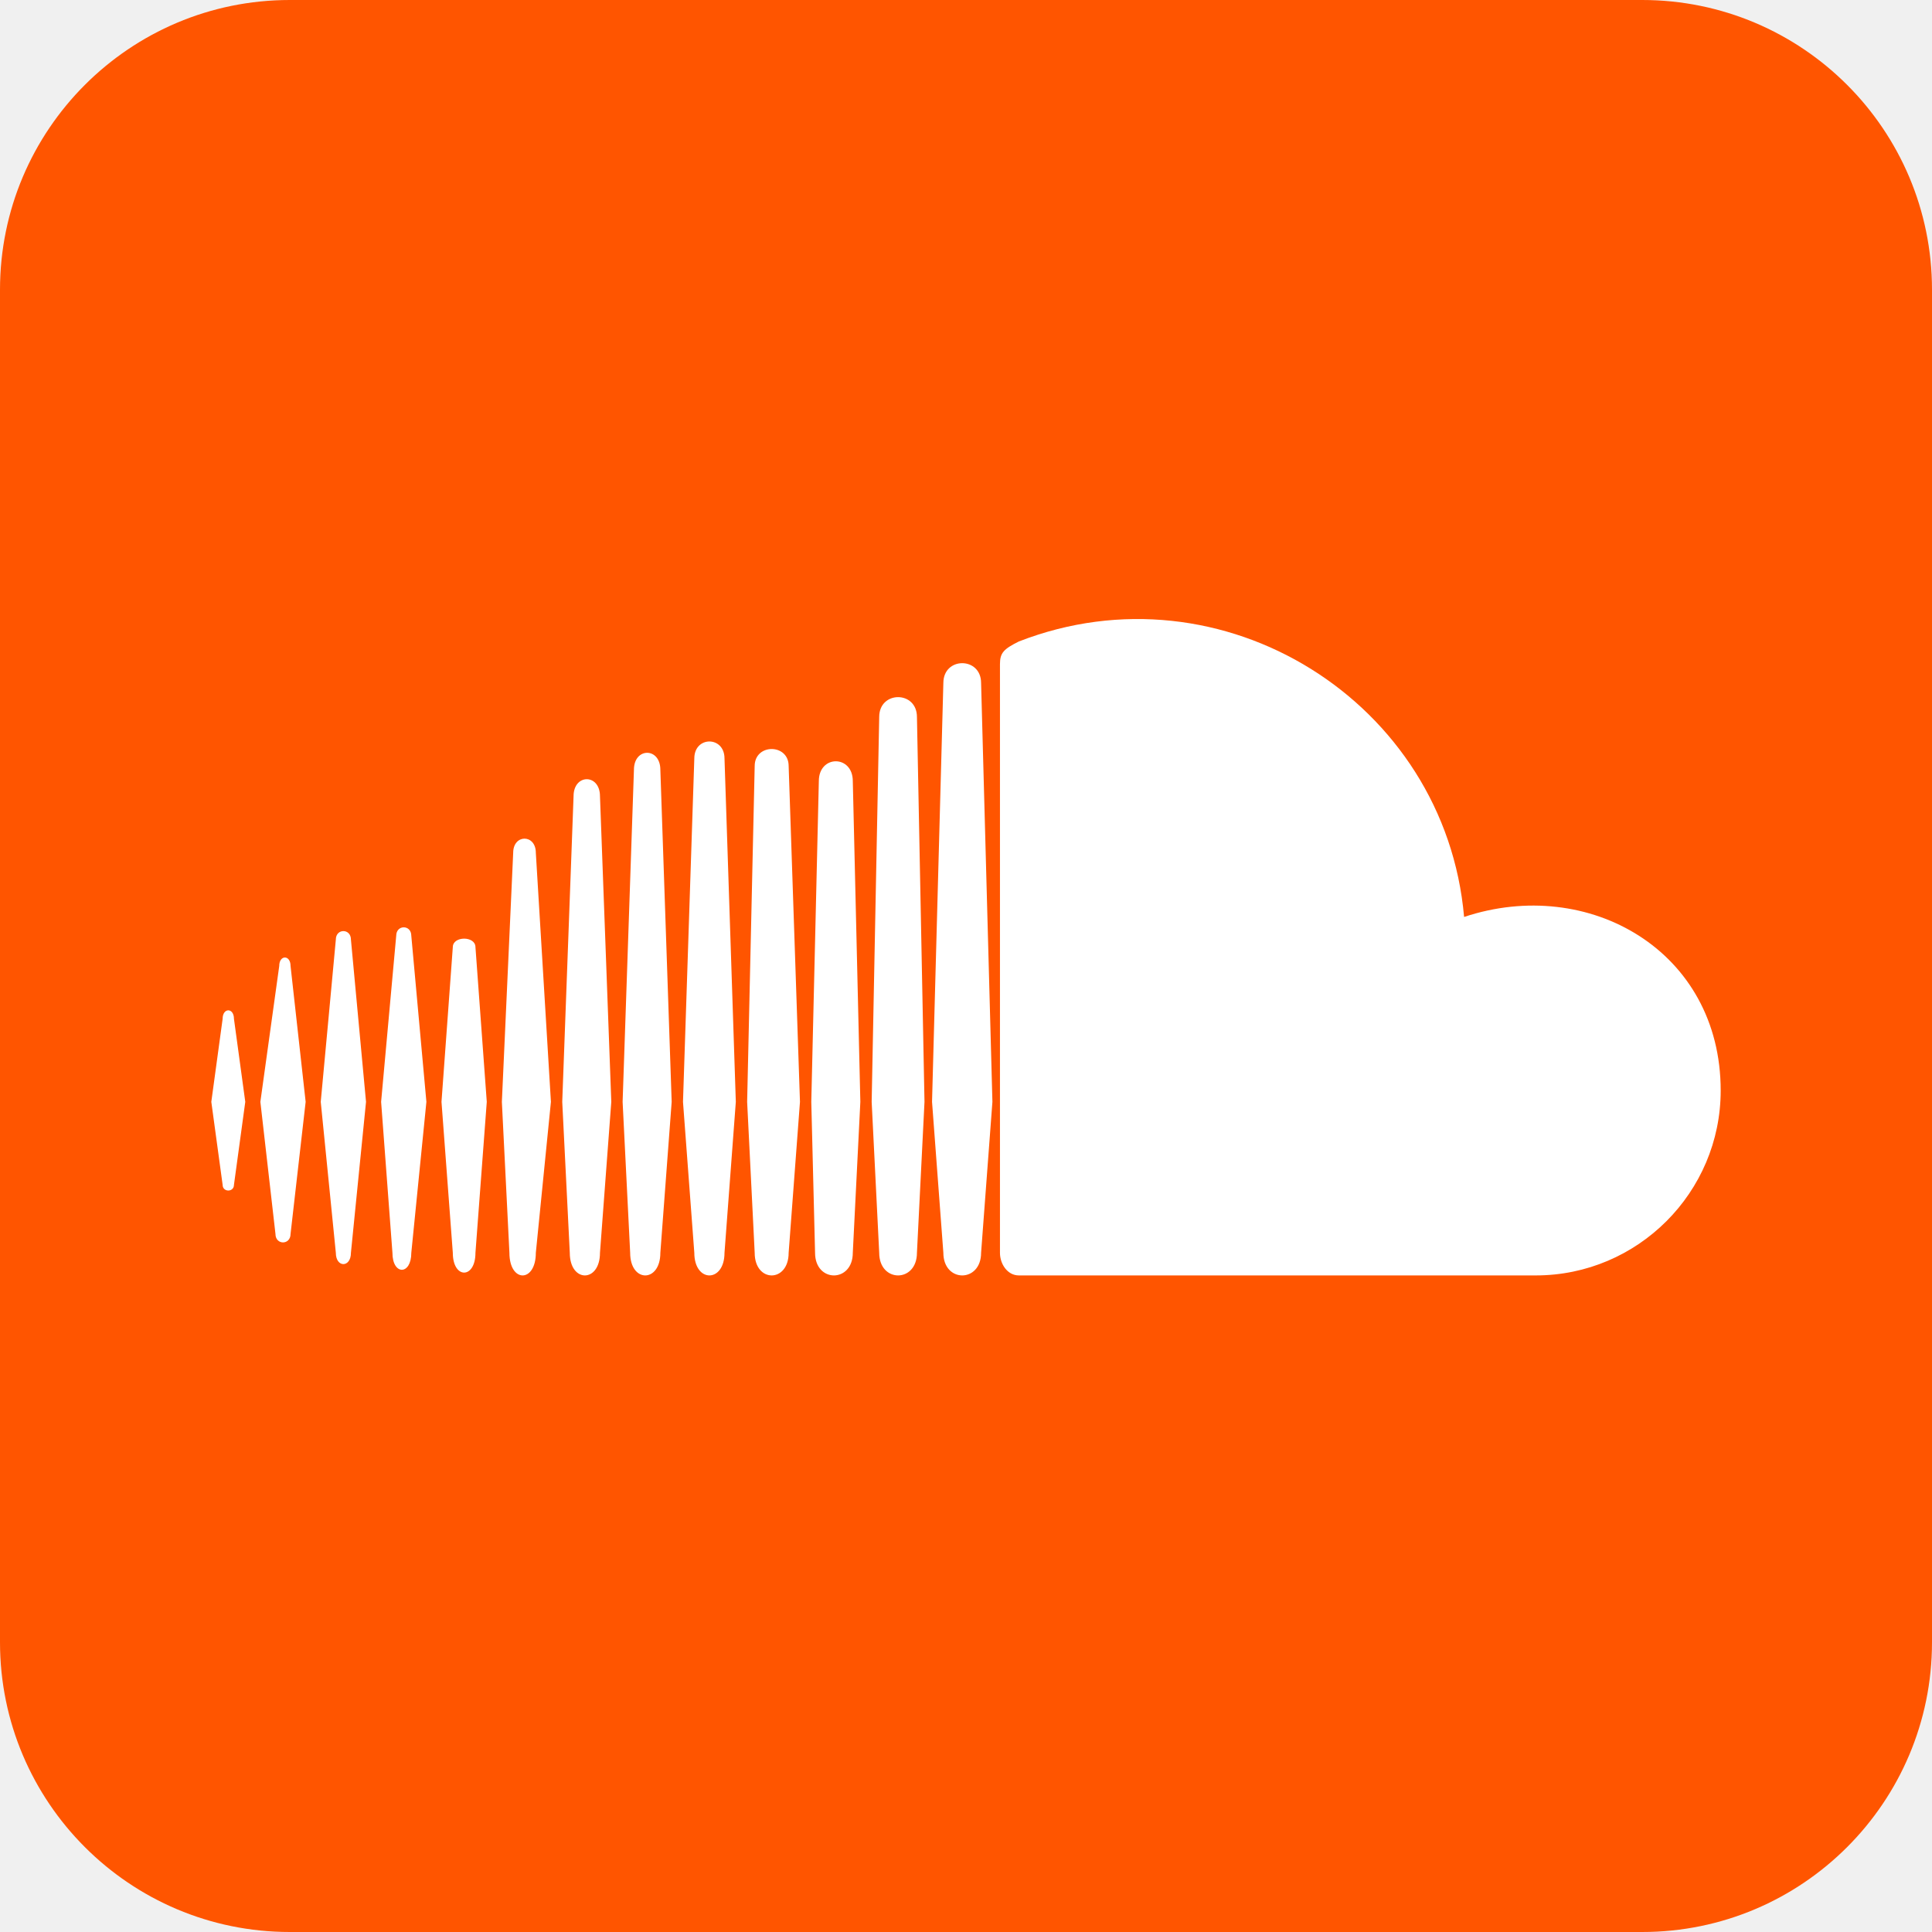
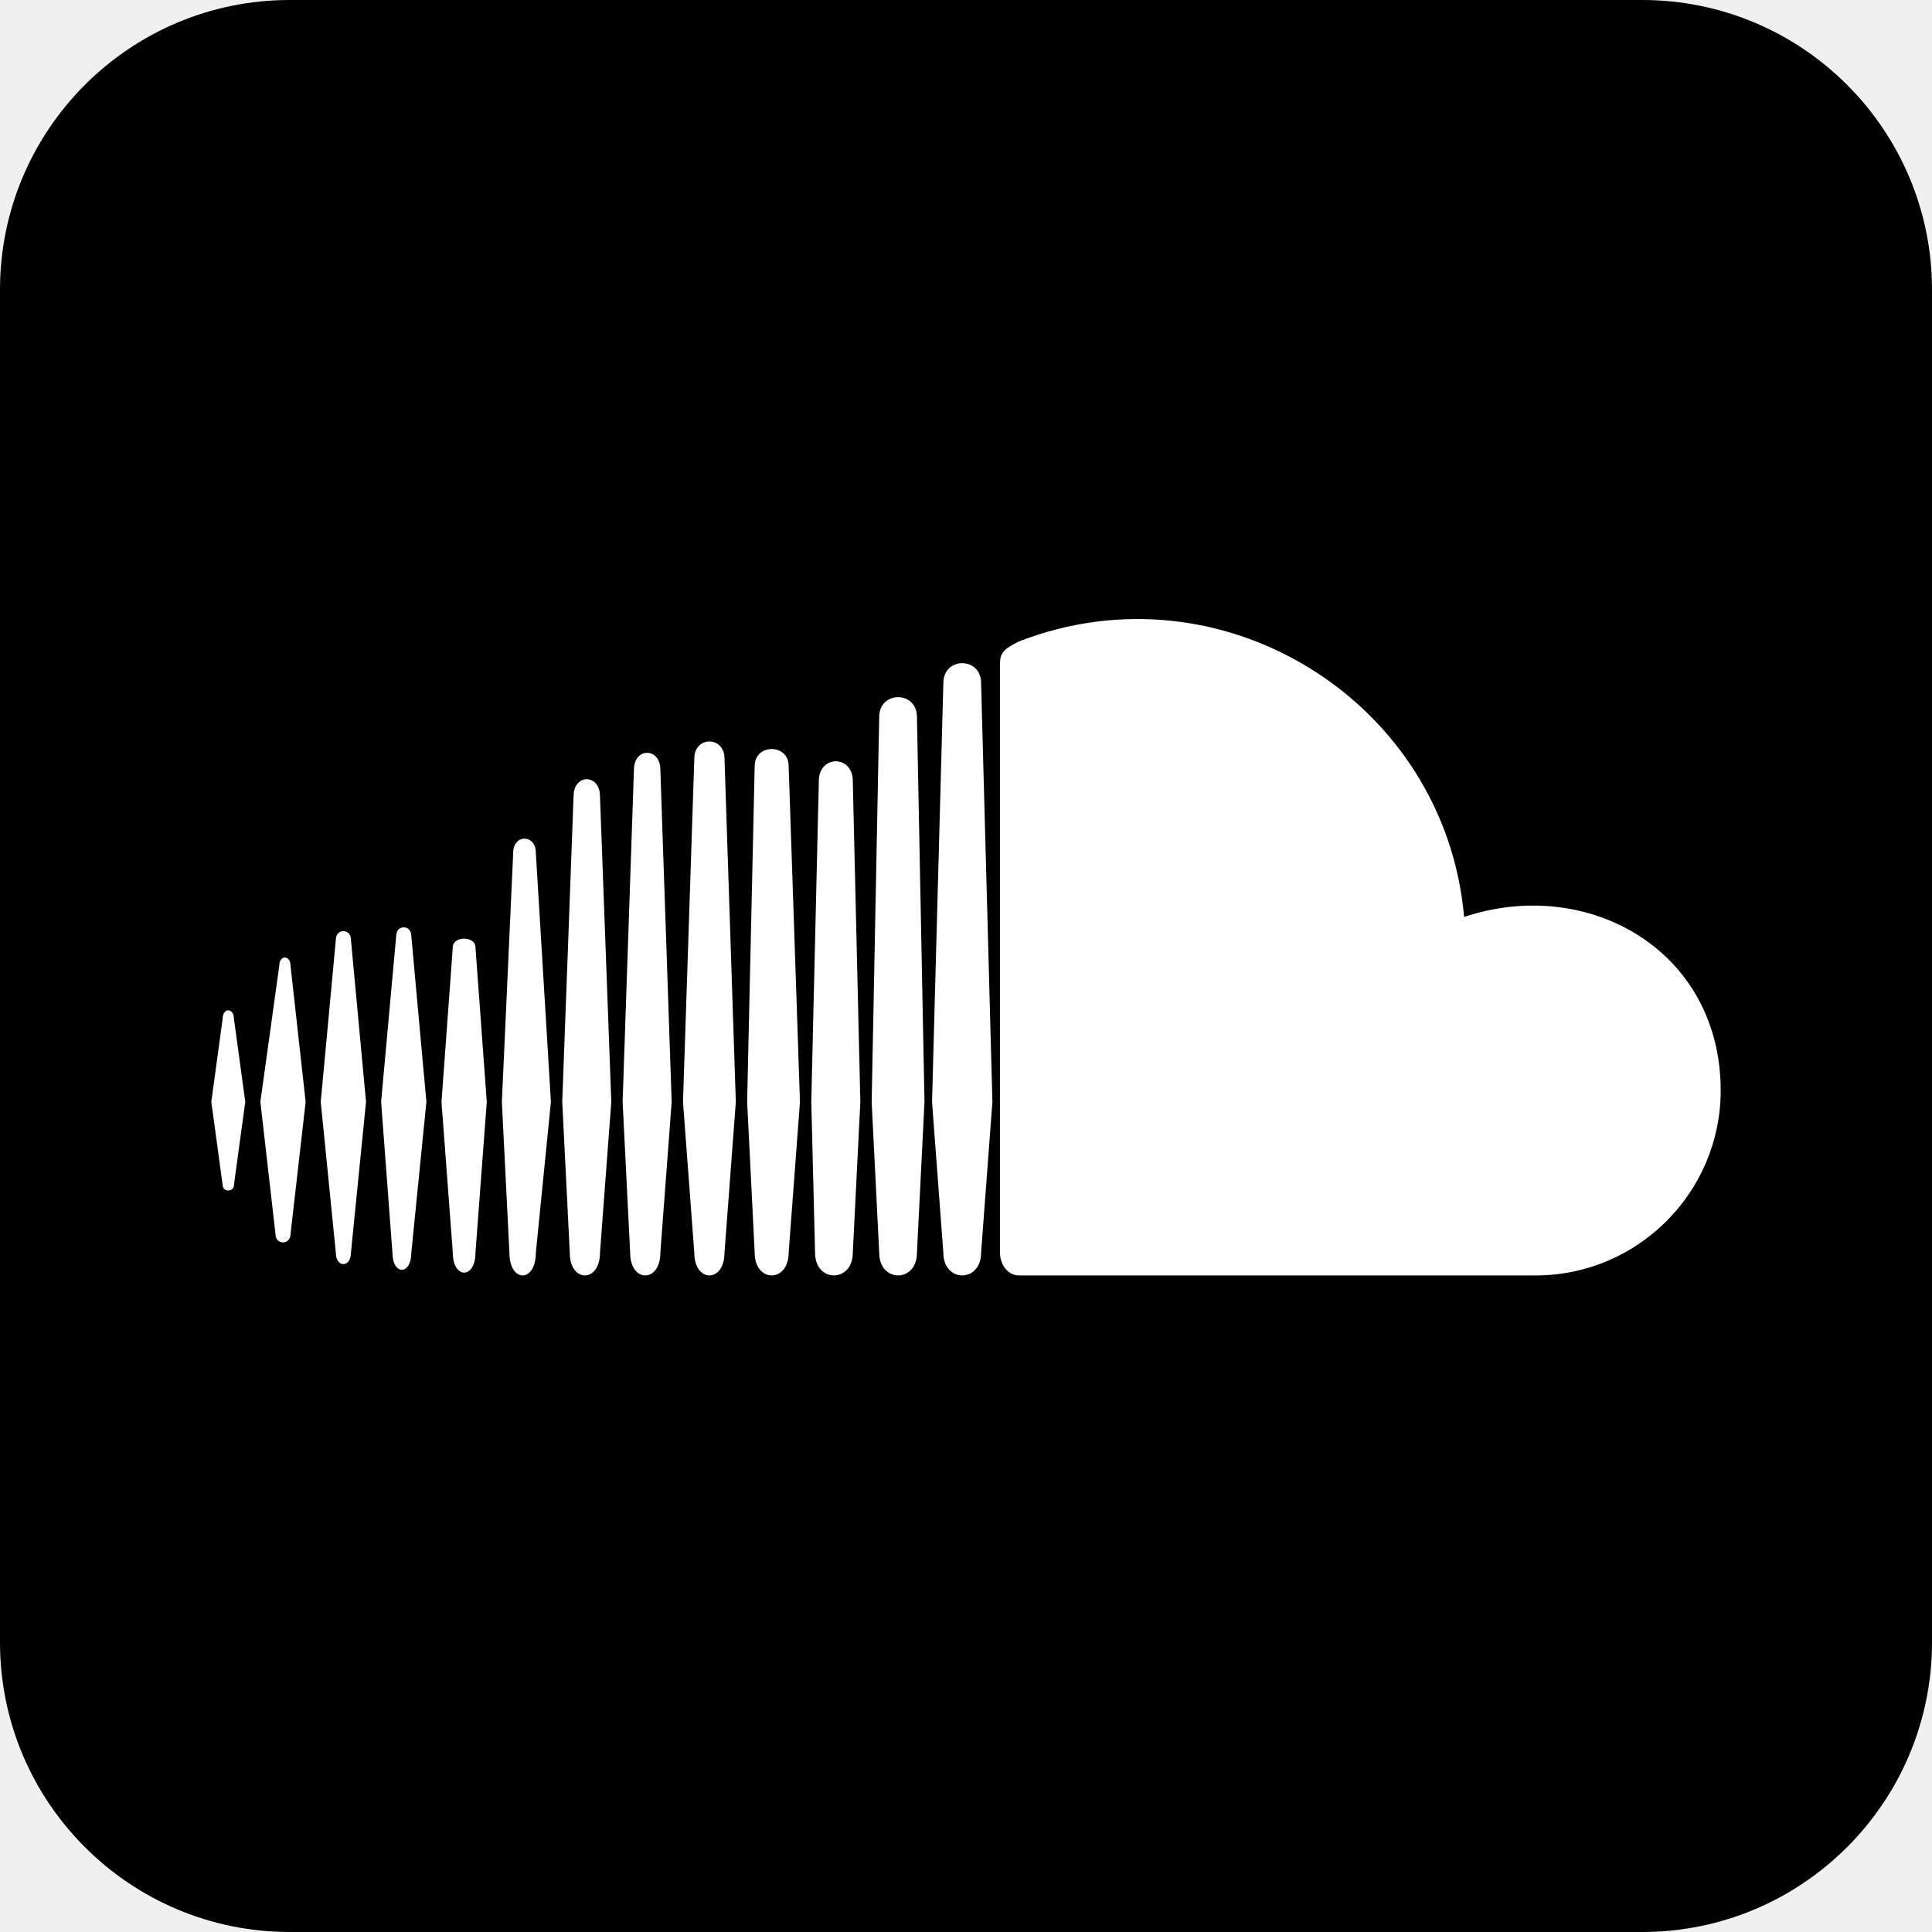
<svg xmlns="http://www.w3.org/2000/svg" viewBox="0 0 512 512">
-   <rect width="512" height="512" rx="15%" fill="#f50" />
+   <rect width="512" height="512" rx="15%" fill="#000" />
  <path d="m59 270-3 22 3 22c0 2 3 2 3 0l3-22-3-22c0-3-3-3-3 0zm18-14c0-3-3-3-3 0l-5 36 4 35c0 3 4 3 4 0l4-35zm59-30-3 66 2 40c0 8 7 8 7 0l4-40-4-66c0-5-6-5-6 0zm-31 22-4 44 3 40c0 6 5 6 5 0l4-40-4-44c0-3-4-3-4 0zm70 84 3-40-3-88c0-6-7-6-7 0l-3 88 2 40c0 8 8 8 8 0zm68 0 2-40-2-102c0-7-10-7-10 0l-2 102 2 40c0 8 10 8 10 0zm-34 0 3-40-3-89c0-6-9-6-9 0l-2 89 2 40c0 8 9 8 9 0zm-83 0 3-40-3-41c0-3-6-3-6 0l-3 41 3 40c0 7 6 7 6 0zm-33 0 4-40-4-43c0-3-4-3-4 0l-4 43 4 40c0 4 4 4 4 0zm124-125-2 85 1 40c0 8 10 8 10 0l2-40-2-85c0-7-9-7-9 0zm-58 125 3-40-3-81c0-6-7-6-7 0l-3 81 2 40c0 8 8 8 8 0zm33 0 3-40-3-91c0-6-8-6-8 0l-3 91 3 40c0 8 8 8 8 0zm196-89c-5-57-64-94-118-73-4 2-5 3-5 6v156c0 3 2 6 5 6h137c27 0 49-22 49-49 0-37-35-57-68-46zm-138-62-3 111 3 40c0 8 10 8 10 0l3-40-3-111c0-7-10-7-10 0z" fill="#fff" />
</svg>
